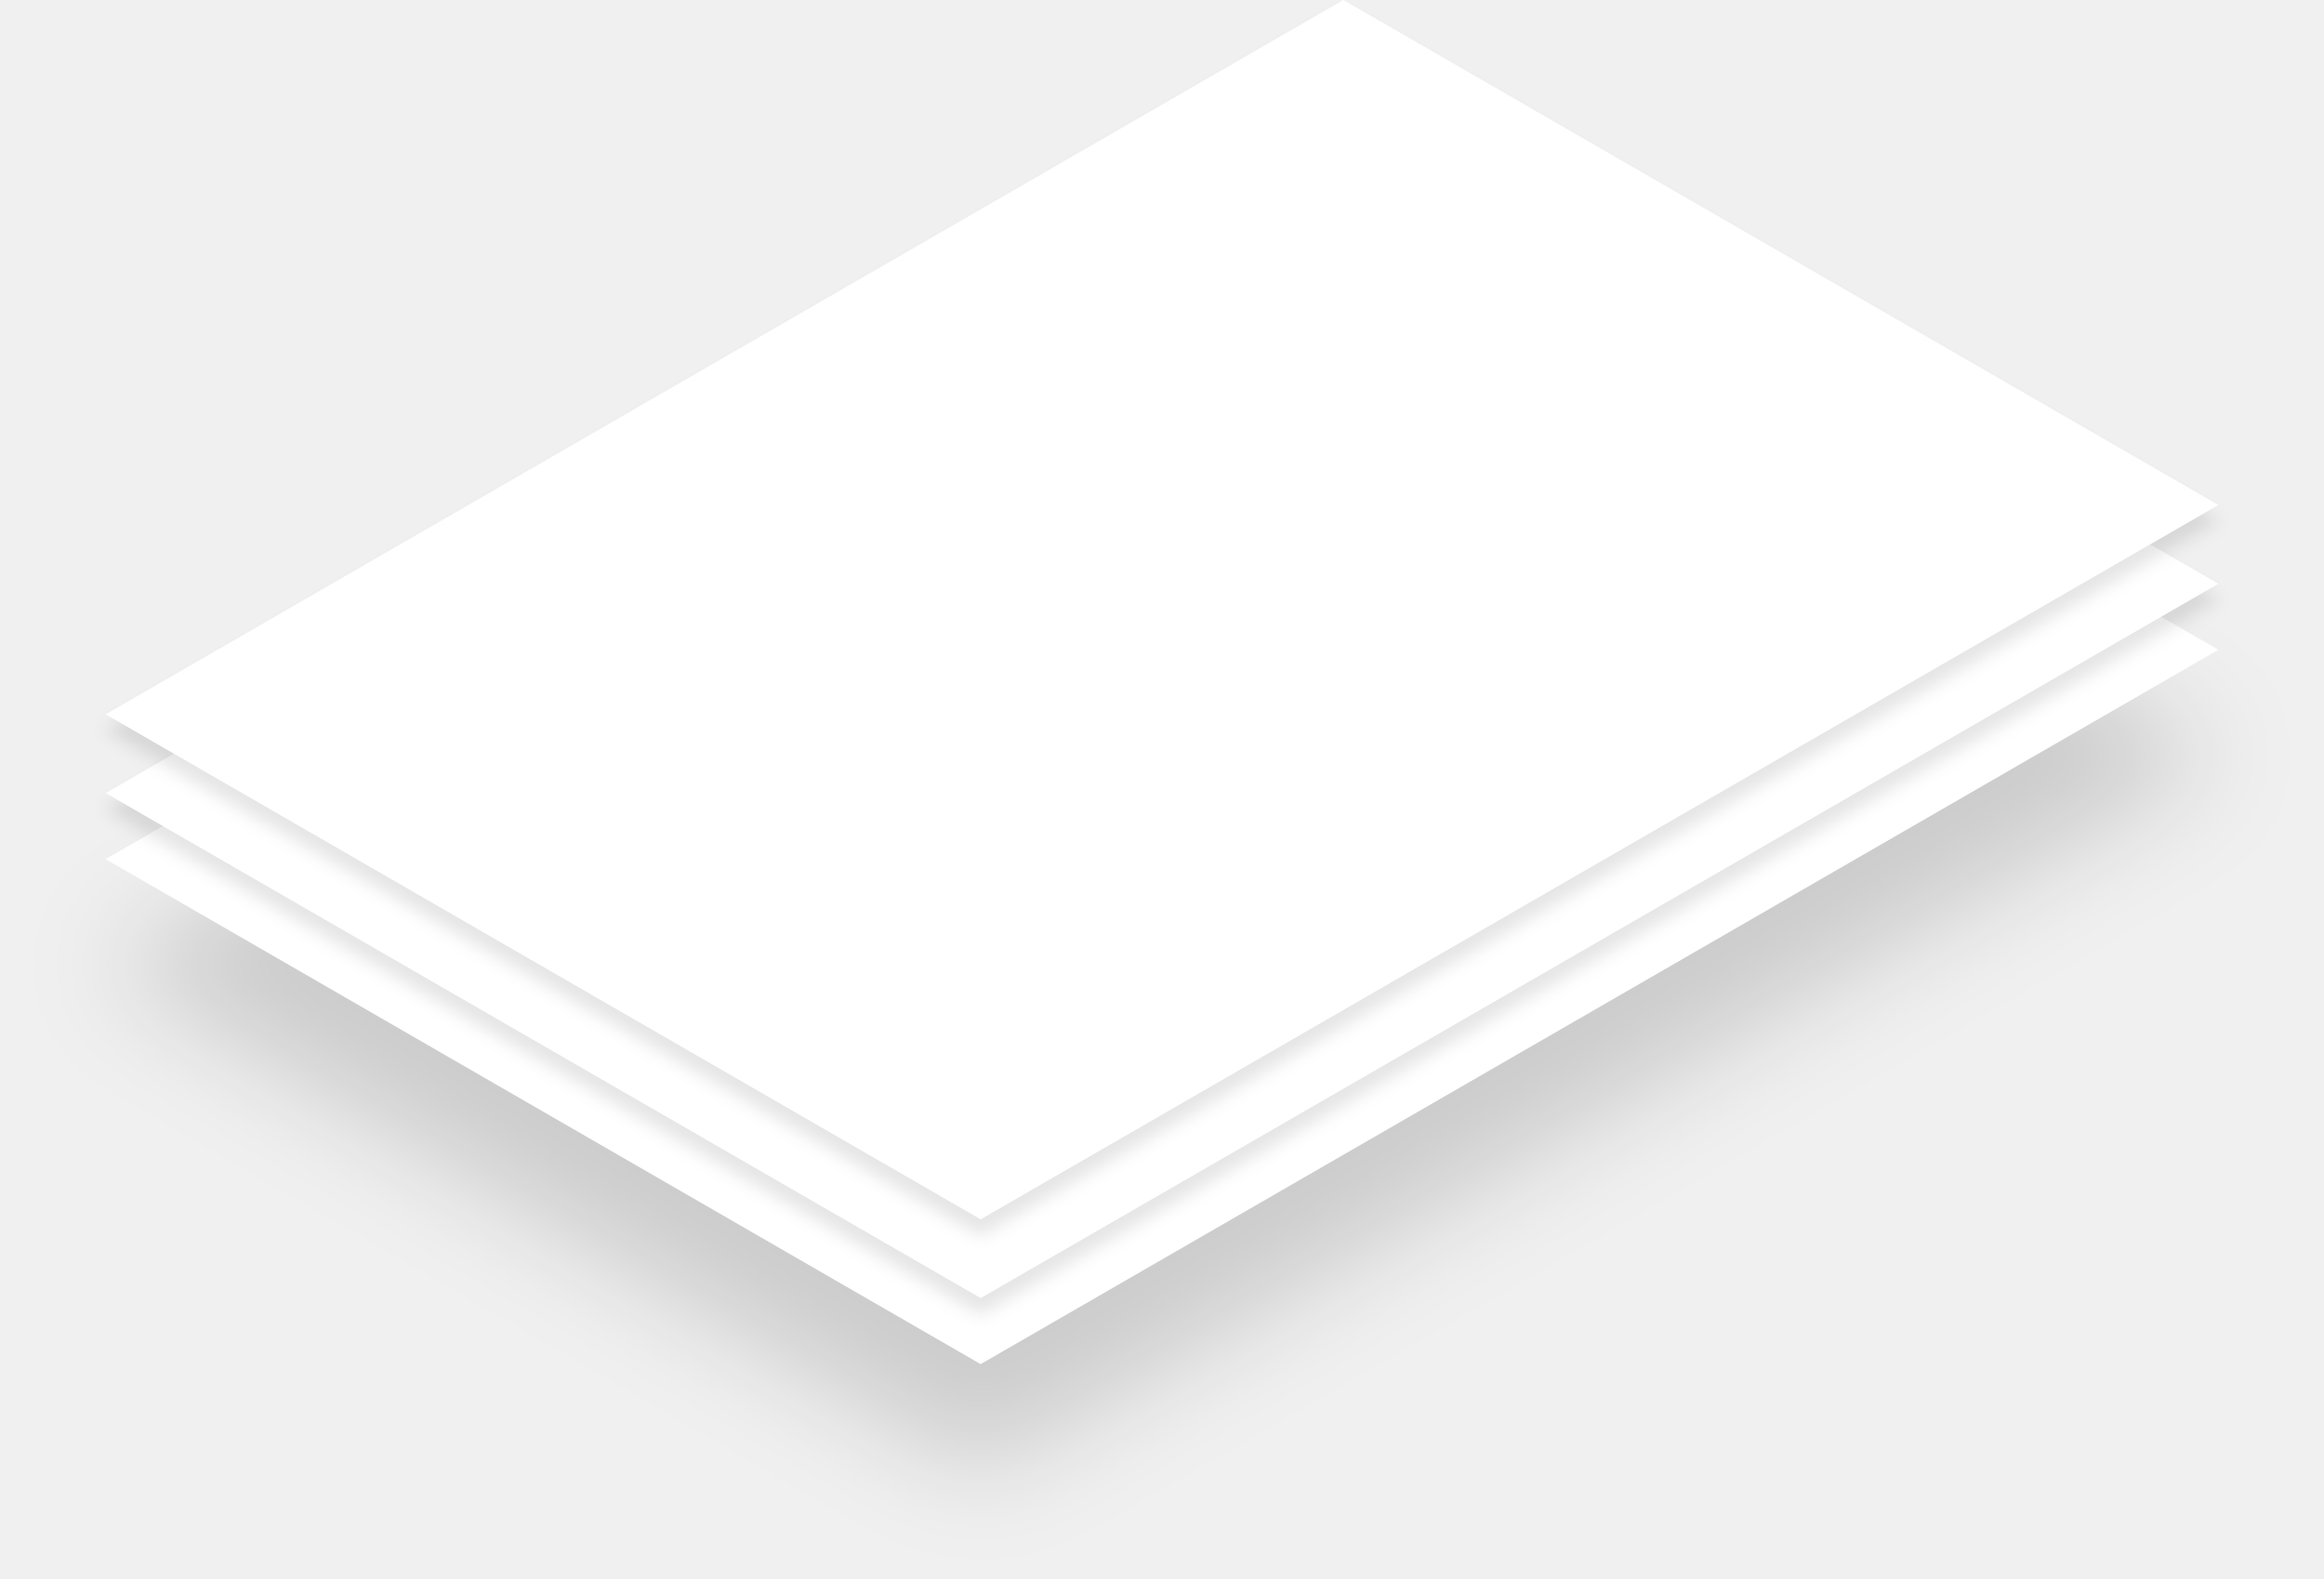
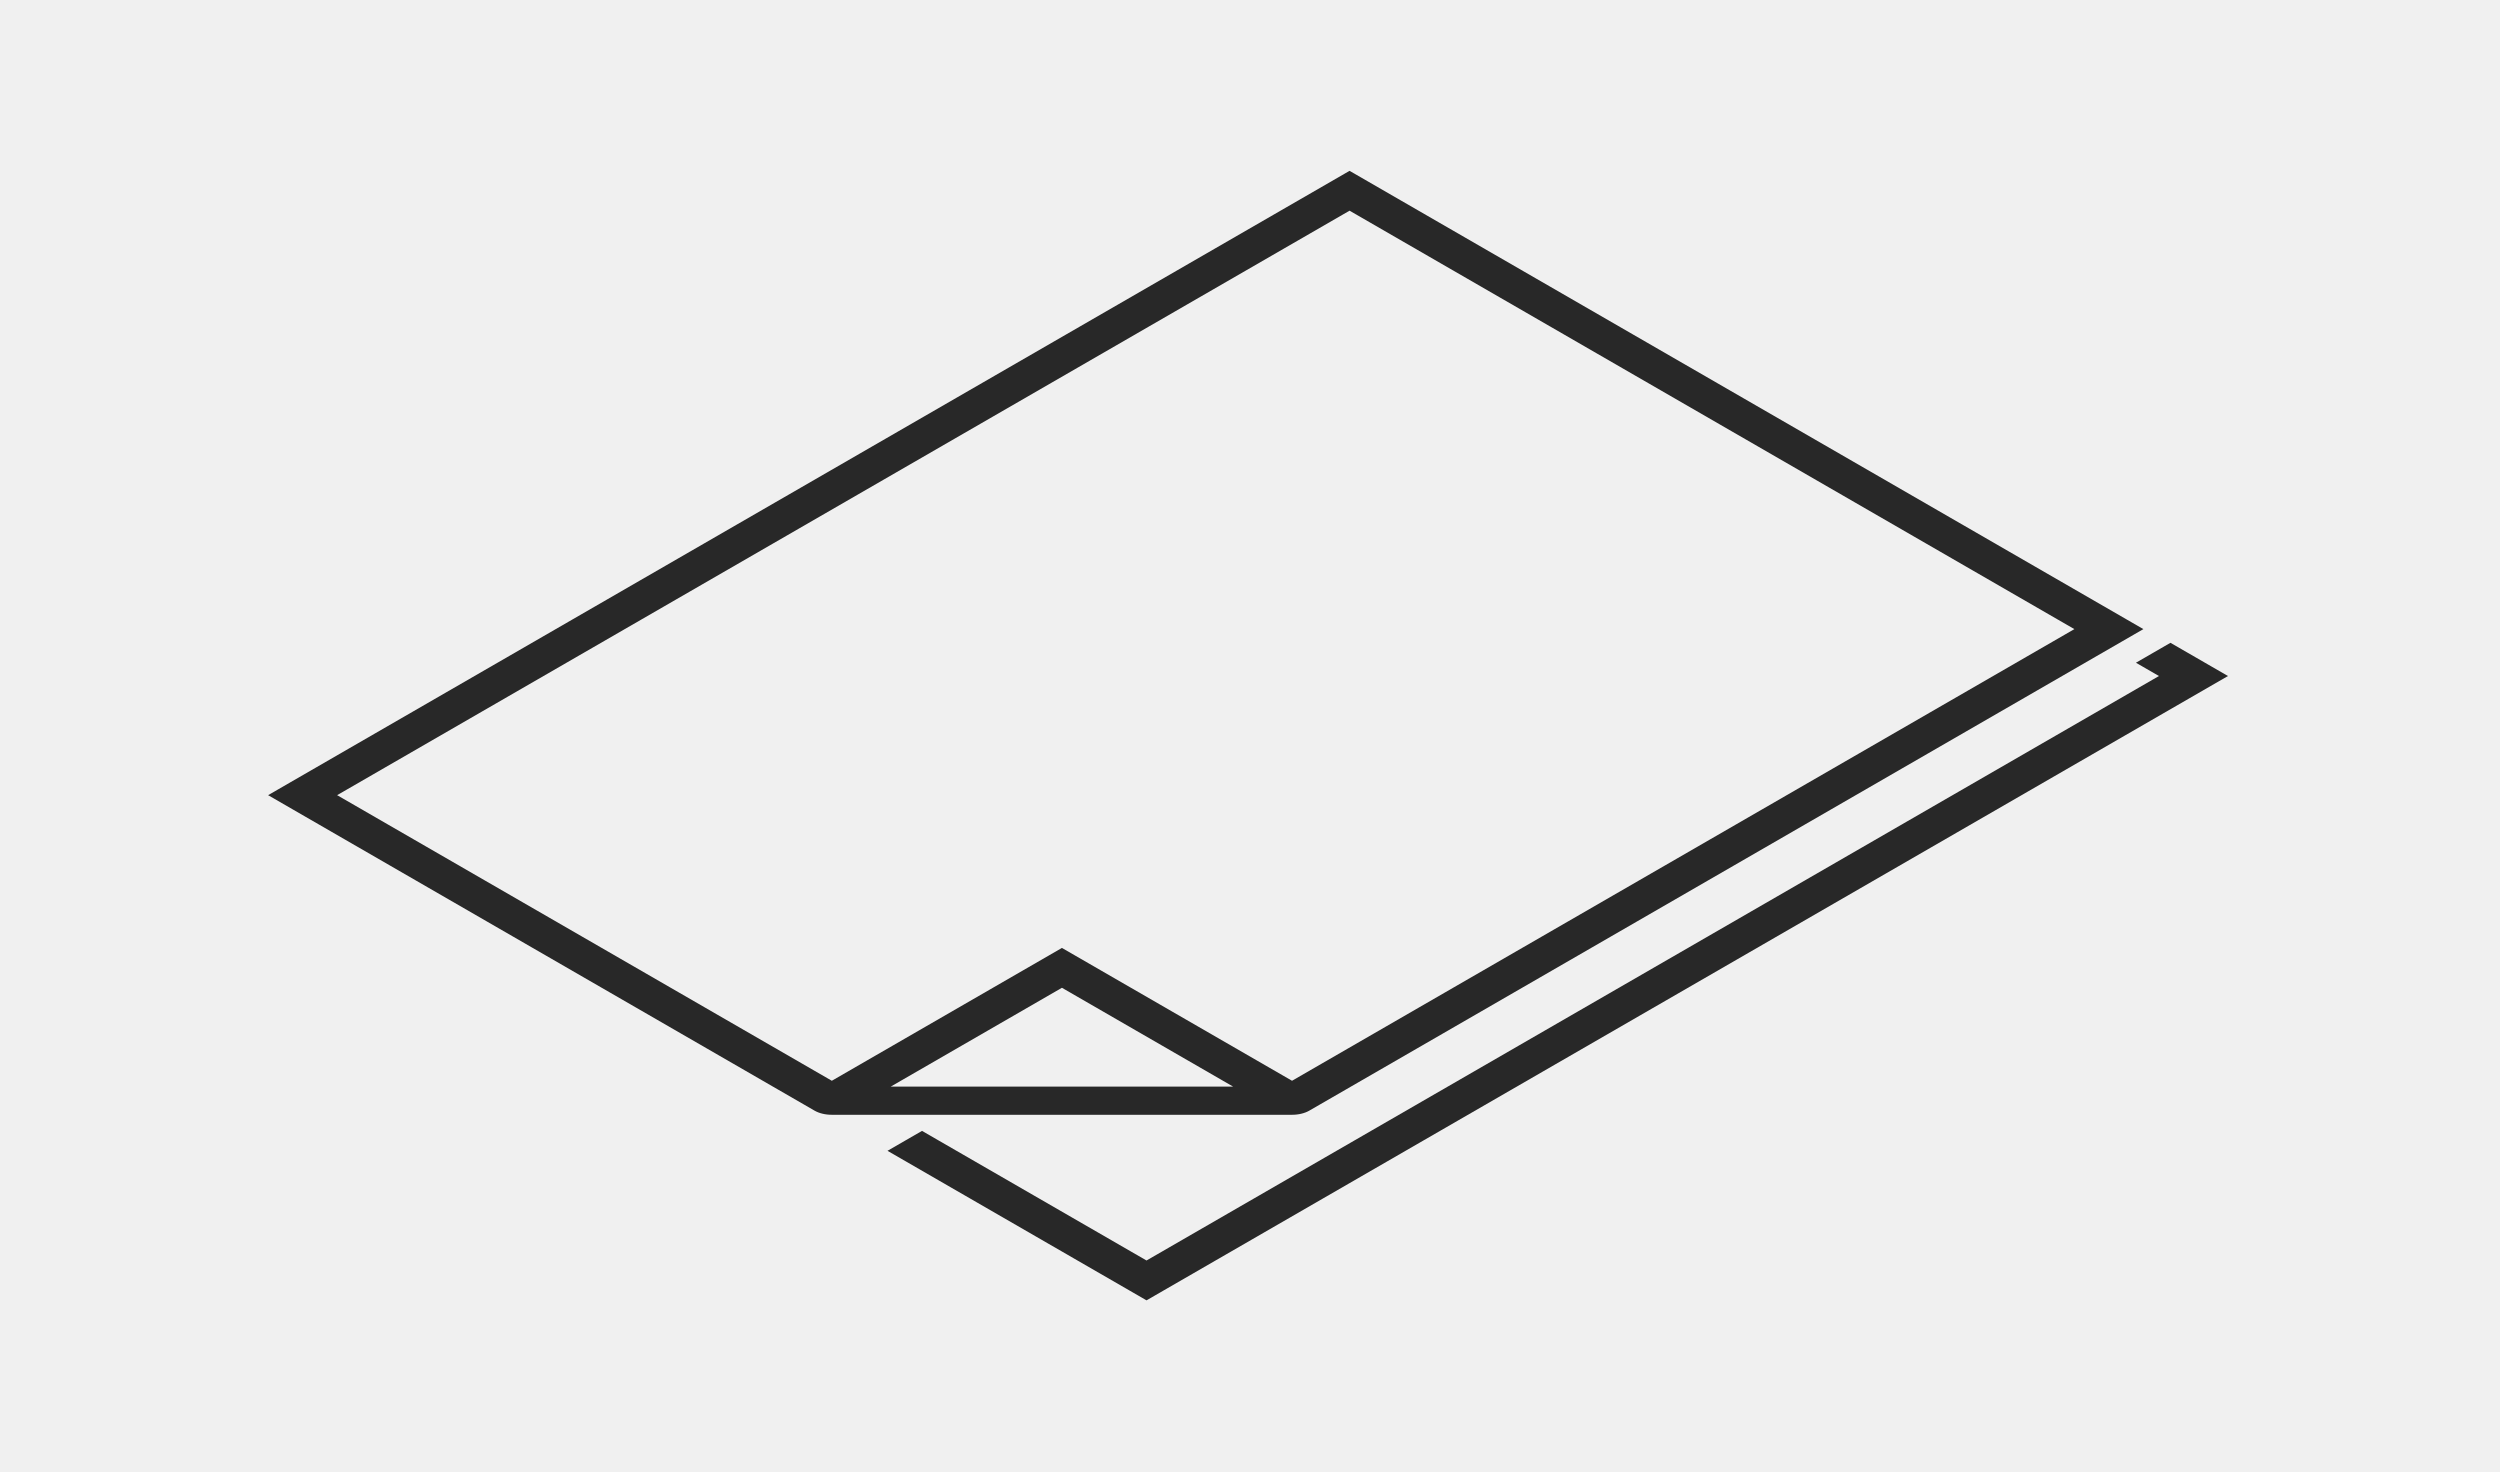
- <svg xmlns="http://www.w3.org/2000/svg" width="440" height="299" viewBox="0 0 440 299" fill="none">
-   <g filter="url(#filter0_d)">
-     <rect width="191.285" height="270.576" transform="matrix(0.866044 0.499967 -0.866044 0.499967 254.331 27.4185)" fill="white" />
+ <svg xmlns="http://www.w3.org/2000/svg" id="e9mm576cyd71" viewBox="0 0 746 439" shape-rendering="geometricPrecision" text-rendering="geometricPrecision">
+   <style>#e9mm576cyd75_to {animation: e9mm576cyd75_to__to 3000ms linear infinite normal forwards}@keyframes e9mm576cyd75_to__to { 0% {transform: translate(51.7068px,40.28791px);animation-timing-function: cubic-bezier(0.23,1,0.32,1)} 33.333% {transform: translate(51.7068px,21.87892px);animation-timing-function: cubic-bezier(0.23,1,0.32,1)} 66.667% {transform: translate(51.7068px,40.28791px)} 100% {transform: translate(51.7068px,40.28791px)} }</style>
+   <defs>
+     <clipPath id="e9mm576cyd72">
+       <rect id="e9mm576cyd73" width="418.037" height="418.037" rx="0" ry="0" transform="matrix(0.866044 0.499967 -0.866044 0.499967 373 0.682861)" fill="rgb(255,255,255)" stroke="none" stroke-width="1" />
+     </clipPath>
+   </defs>
+   <path id="e9mm576cyd74" d="M628.044,174.857L616.027,167.92L610.878,170.893C608.033,172.535,605.728,173.865,605.728,173.865L612.594,177.829L310.485,352.238L243.491,313.563L238.341,316.535C235.497,318.177,233.192,319.508,233.192,319.508L310.485,364.13L315.635,361.157L633.192,177.829L628.044,174.857Z" transform="matrix(1 0 0 1 31.63683 23.89349)" fill="rgb(40,40,40)" stroke="none" stroke-width="1" />
+   <g id="e9mm576cyd75_to" transform="translate(51.7068,40.28791)">
+     <path id="e9mm576cyd75" d="M333.993,292.357C334.177,292.355,334.362,292.352,334.544,292.342C334.609,292.338,334.674,292.33,334.739,292.326C334.91,292.314,335.081,292.3,335.249,292.281C335.301,292.276,335.351,292.266,335.402,292.26C335.583,292.238,335.765,292.213,335.943,292.182C335.975,292.175,336.006,292.168,336.038,292.163C336.233,292.127,336.426,292.088,336.615,292.043C336.635,292.039,336.652,292.034,336.669,292.028C336.869,291.981,337.065,291.928,337.258,291.868C337.278,291.862,337.296,291.854,337.316,291.848C337.504,291.789,337.688,291.727,337.866,291.657C337.915,291.639,337.962,291.616,338.012,291.597C338.156,291.538,338.302,291.479,338.44,291.413C338.628,291.325,338.808,291.231,338.981,291.131L587.878,147.44L582.729,144.467L351,10.689L28.293,196.99L191.363,291.131C191.363,291.131,191.716,291.324,191.903,291.412C192.045,291.479,192.194,291.54,192.343,291.6C192.388,291.619,192.431,291.64,192.476,291.657C192.655,291.727,192.841,291.789,193.029,291.848C193.048,291.854,193.066,291.862,193.086,291.868C193.277,291.927,193.473,291.979,193.67,292.027C193.69,292.033,193.709,292.038,193.729,292.043C193.918,292.088,194.112,292.127,194.306,292.163C194.338,292.169,194.369,292.176,194.4,292.182C194.581,292.213,194.764,292.239,194.947,292.261C194.997,292.267,195.045,292.276,195.094,292.281C195.265,292.301,195.437,292.314,195.61,292.326C195.674,292.33,195.737,292.338,195.802,292.342C195.984,292.352,196.168,292.355,196.353,292.357C196.406,292.359,196.458,292.363,196.512,292.363L333.834,292.363C333.888,292.363,333.94,292.358,333.993,292.357ZM351,22.58L567.282,147.441L333.835,282.212L265.173,242.573L196.512,282.212L48.891,196.99L351,22.58ZM265.173,254.465L316.253,283.953L214.093,283.953L265.173,254.465Z" transform="translate(0,0)" fill="rgb(40,40,40)" stroke="none" stroke-width="1" />
  </g>
-   <g filter="url(#filter1_d)">
-     <rect width="191.285" height="270.576" transform="matrix(0.866044 0.499967 -0.866044 0.499967 254.339 14.9128)" fill="white" />
-   </g>
-   <g filter="url(#filter2_d)">
-     <rect width="191.285" height="270.576" transform="matrix(0.866044 0.499967 -0.866044 0.499967 254.339 0)" fill="white" />
-   </g>
-   <defs>
-     <filter id="filter0_d" x="0" y="27.419" width="439.993" height="270.916" filterUnits="userSpaceOnUse" color-interpolation-filters="sRGB">
-       <feFlood flood-opacity="0" result="BackgroundImageFix" />
-       <feColorMatrix in="SourceAlpha" type="matrix" values="0 0 0 0 0 0 0 0 0 0 0 0 0 0 0 0 0 0 127 0" />
-       <feOffset dy="20" />
-       <feGaussianBlur stdDeviation="10" />
-       <feColorMatrix type="matrix" values="0 0 0 0 0 0 0 0 0 0 0 0 0 0 0 0 0 0 0.15 0" />
-       <feBlend mode="normal" in2="BackgroundImageFix" result="effect1_dropShadow" />
-       <feBlend mode="normal" in="SourceGraphic" in2="effect1_dropShadow" result="shape" />
-     </filter>
-     <filter id="filter1_d" x="17.008" y="14.913" width="405.993" height="236.916" filterUnits="userSpaceOnUse" color-interpolation-filters="sRGB">
-       <feFlood flood-opacity="0" result="BackgroundImageFix" />
-       <feColorMatrix in="SourceAlpha" type="matrix" values="0 0 0 0 0 0 0 0 0 0 0 0 0 0 0 0 0 0 127 0" />
-       <feOffset dy="3" />
-       <feGaussianBlur stdDeviation="1.5" />
-       <feColorMatrix type="matrix" values="0 0 0 0 0 0 0 0 0 0 0 0 0 0 0 0 0 0 0.1 0" />
-       <feBlend mode="normal" in2="BackgroundImageFix" result="effect1_dropShadow" />
-       <feBlend mode="normal" in="SourceGraphic" in2="effect1_dropShadow" result="shape" />
-     </filter>
-     <filter id="filter2_d" x="17.008" y="0" width="405.993" height="236.916" filterUnits="userSpaceOnUse" color-interpolation-filters="sRGB">
-       <feFlood flood-opacity="0" result="BackgroundImageFix" />
-       <feColorMatrix in="SourceAlpha" type="matrix" values="0 0 0 0 0 0 0 0 0 0 0 0 0 0 0 0 0 0 127 0" />
-       <feOffset dy="3" />
-       <feGaussianBlur stdDeviation="1.5" />
-       <feColorMatrix type="matrix" values="0 0 0 0 0 0 0 0 0 0 0 0 0 0 0 0 0 0 0.1 0" />
-       <feBlend mode="normal" in2="BackgroundImageFix" result="effect1_dropShadow" />
-       <feBlend mode="normal" in="SourceGraphic" in2="effect1_dropShadow" result="shape" />
-     </filter>
-   </defs>
</svg>
